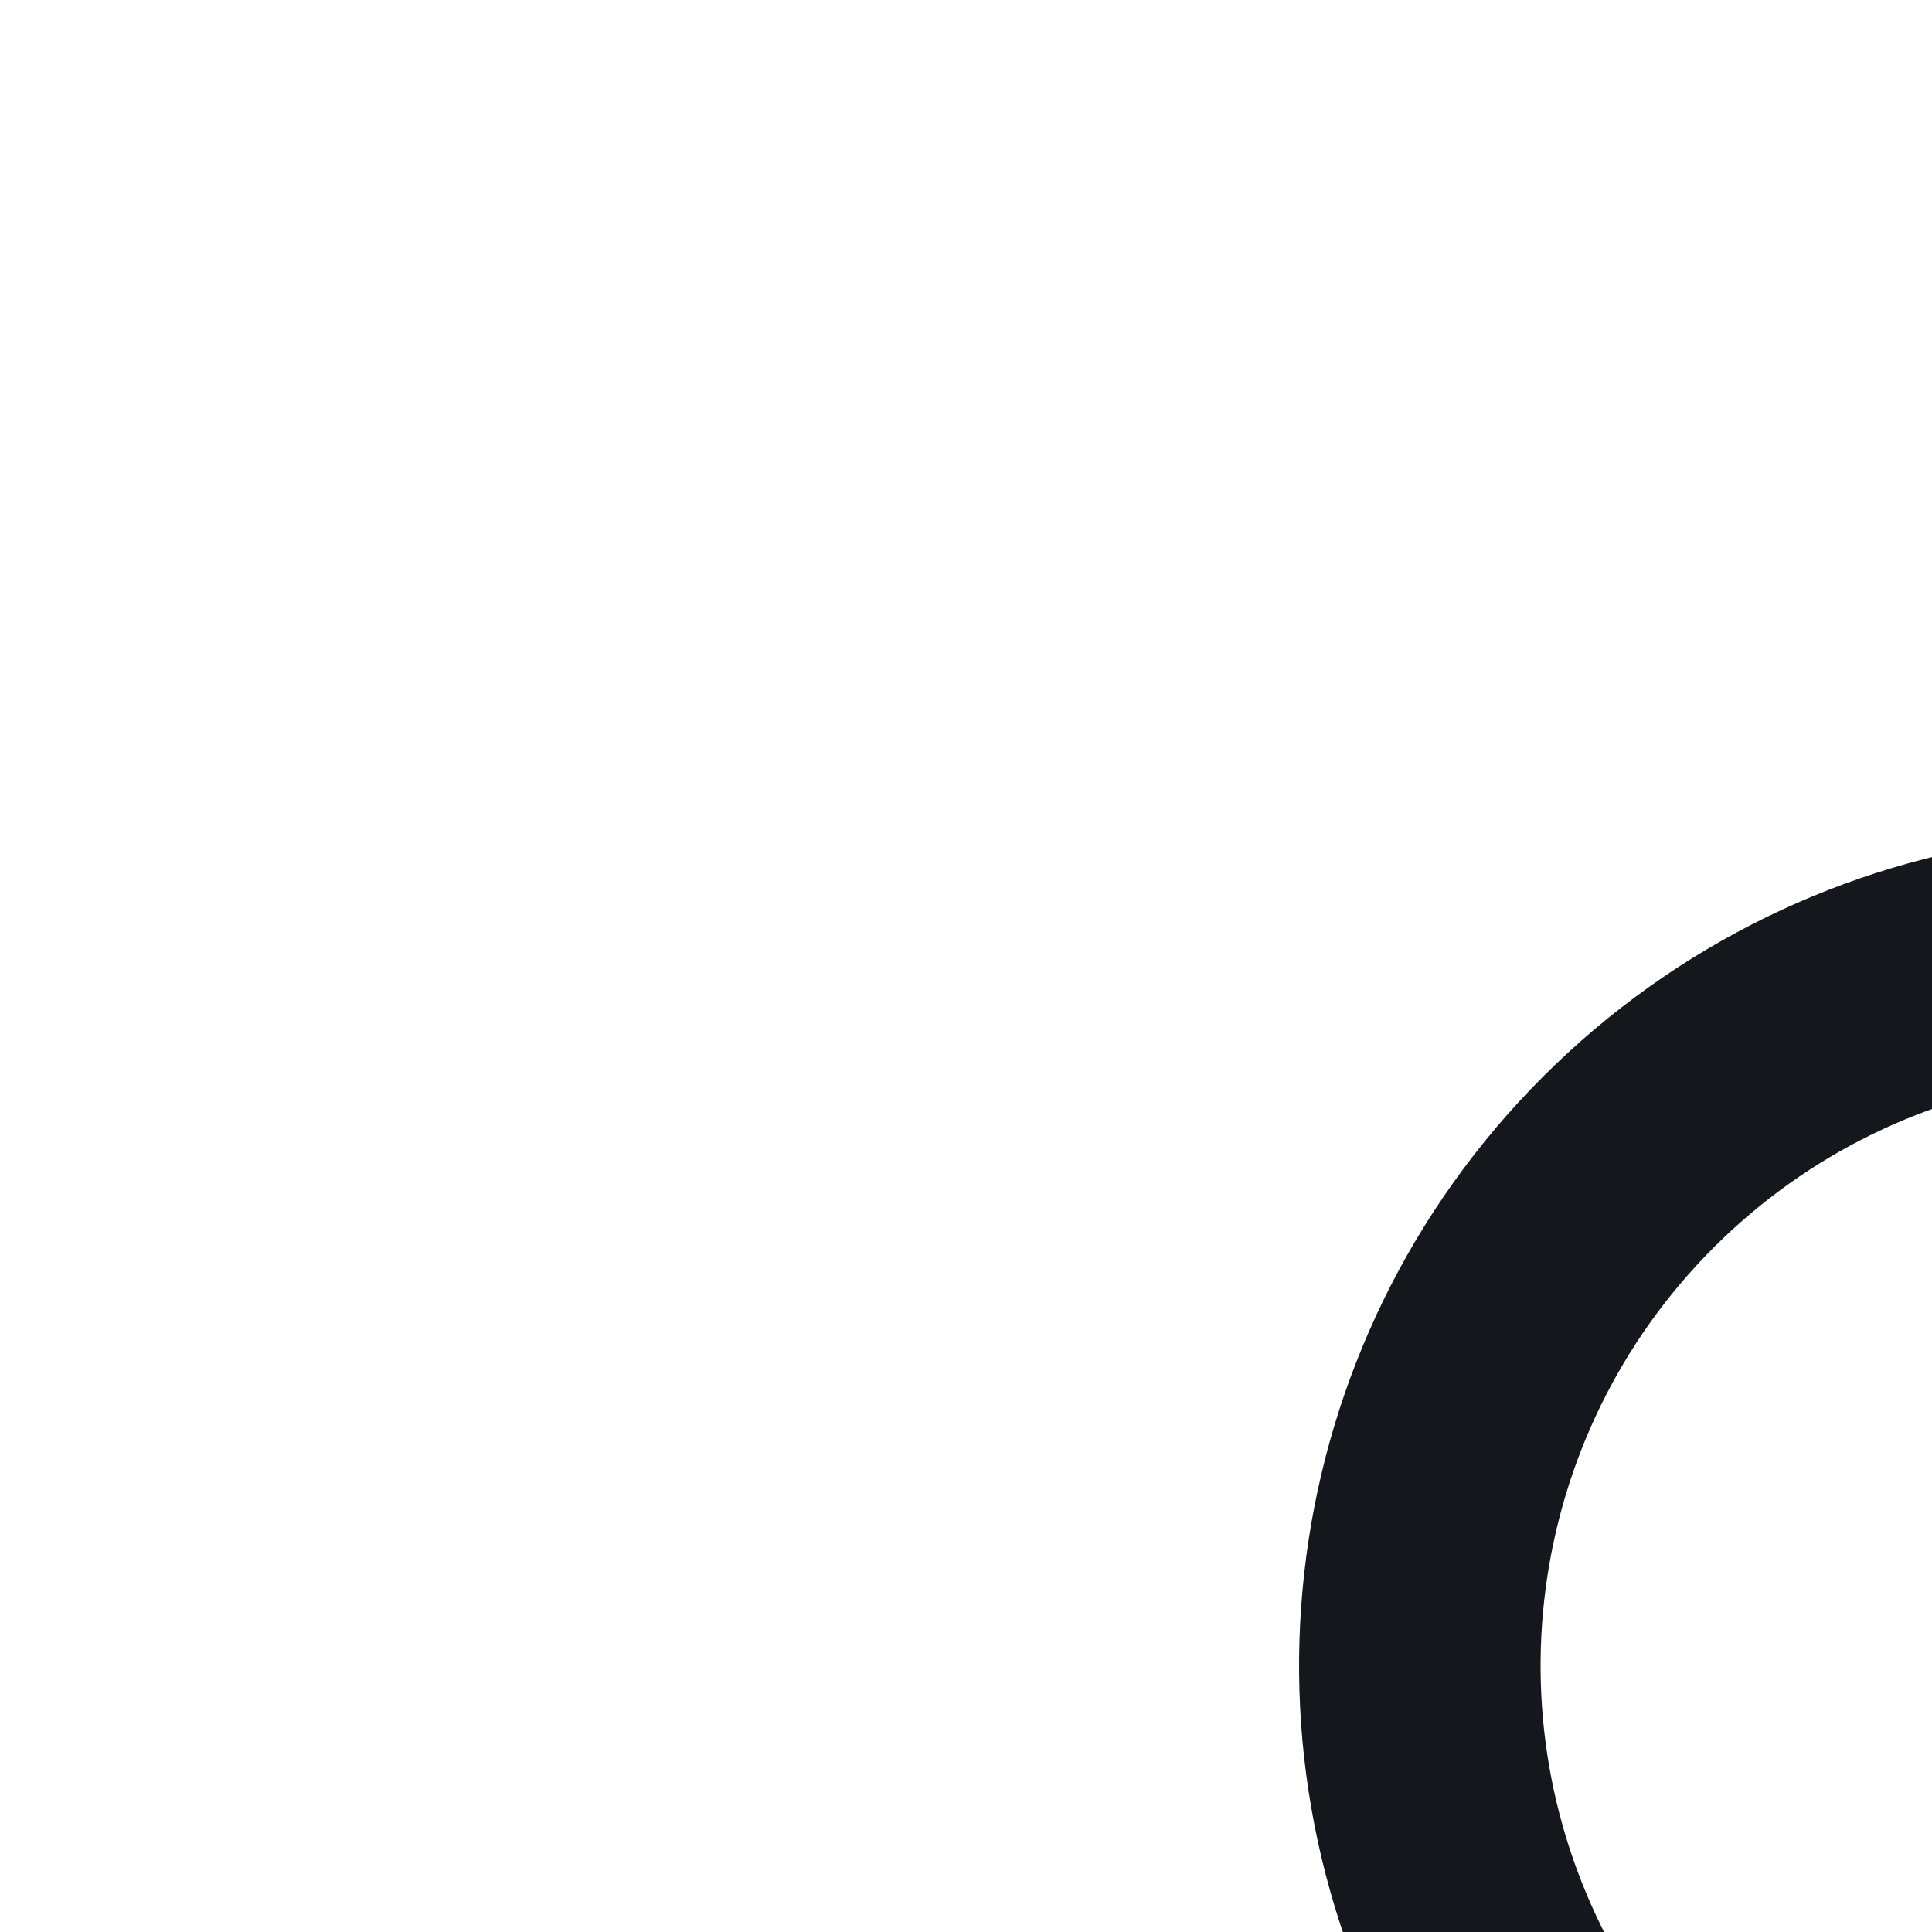
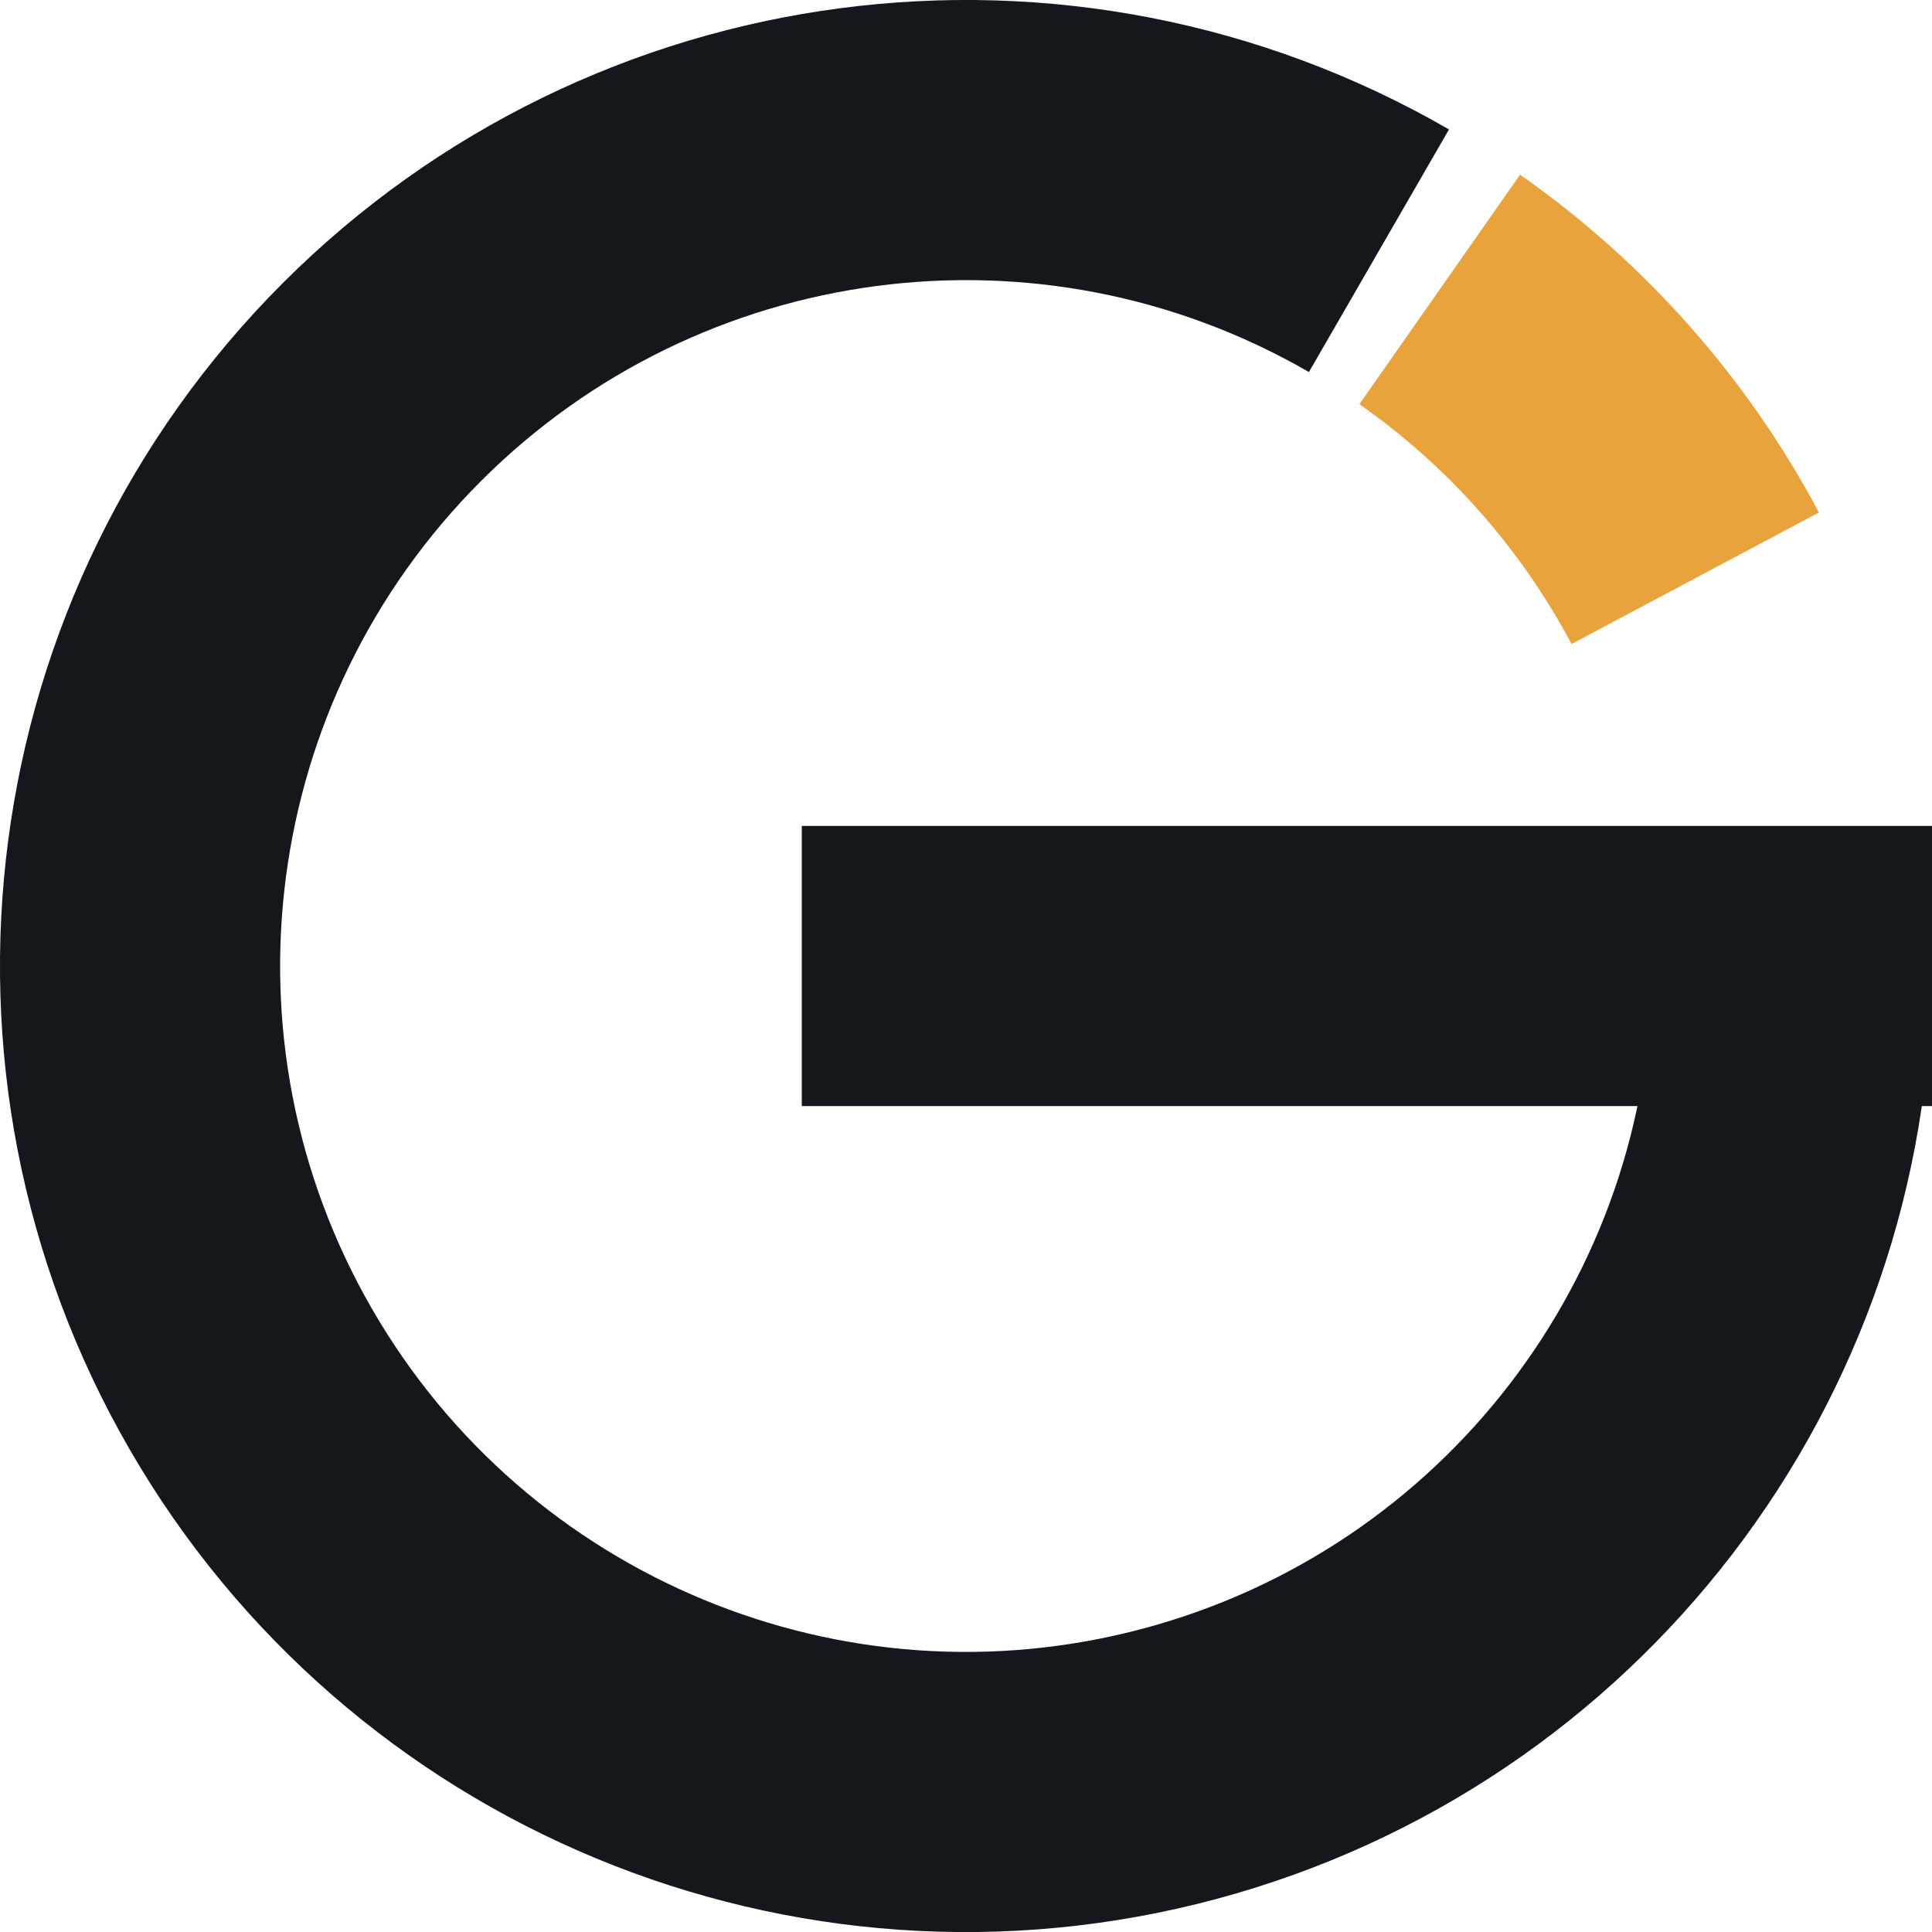
- <svg xmlns="http://www.w3.org/2000/svg" viewBox="0 0 232 232" width="232" height="232" role="img" aria-labelledby="t">
+ <svg xmlns="http://www.w3.org/2000/svg" viewBox="156 100 200 200" width="200" height="200" role="img" aria-labelledby="t">
  <g id="cg-mark">
    <path d="M 341.500,200.000 A 85.500,85.500 0 1 1 298.750,125.955" fill="none" stroke="#14181C" stroke-width="29.0" stroke-linecap="butt" />
    <path d="M 305.041,129.963 A 85.500,85.500 0 0 1 331.492,159.860" fill="none" stroke="#E8A33D" stroke-width="29.0" stroke-linecap="butt" />
    <path d="M 239.000,200.000 L 356.000,200.000" fill="none" stroke="#14181C" stroke-width="29.0" stroke-linecap="butt" />
  </g>
</svg>
